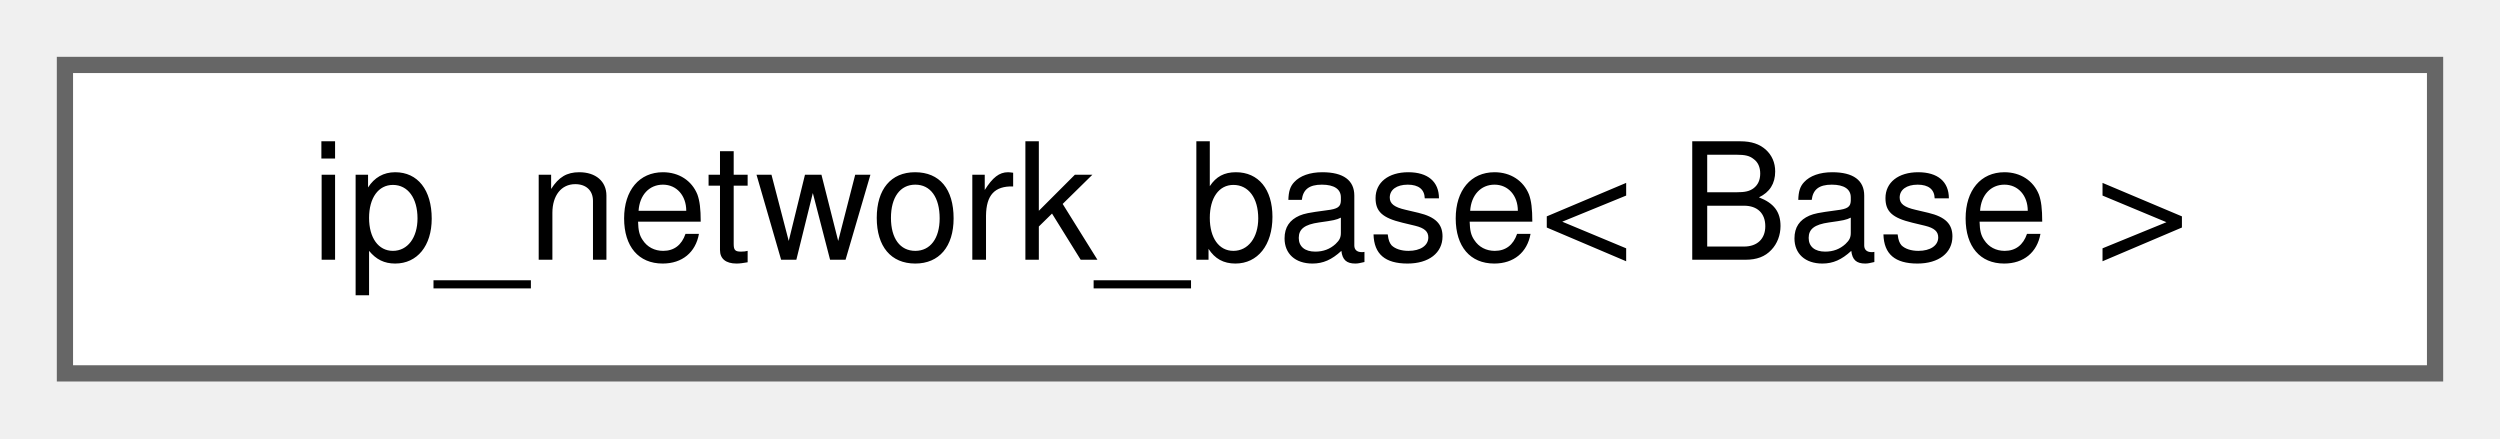
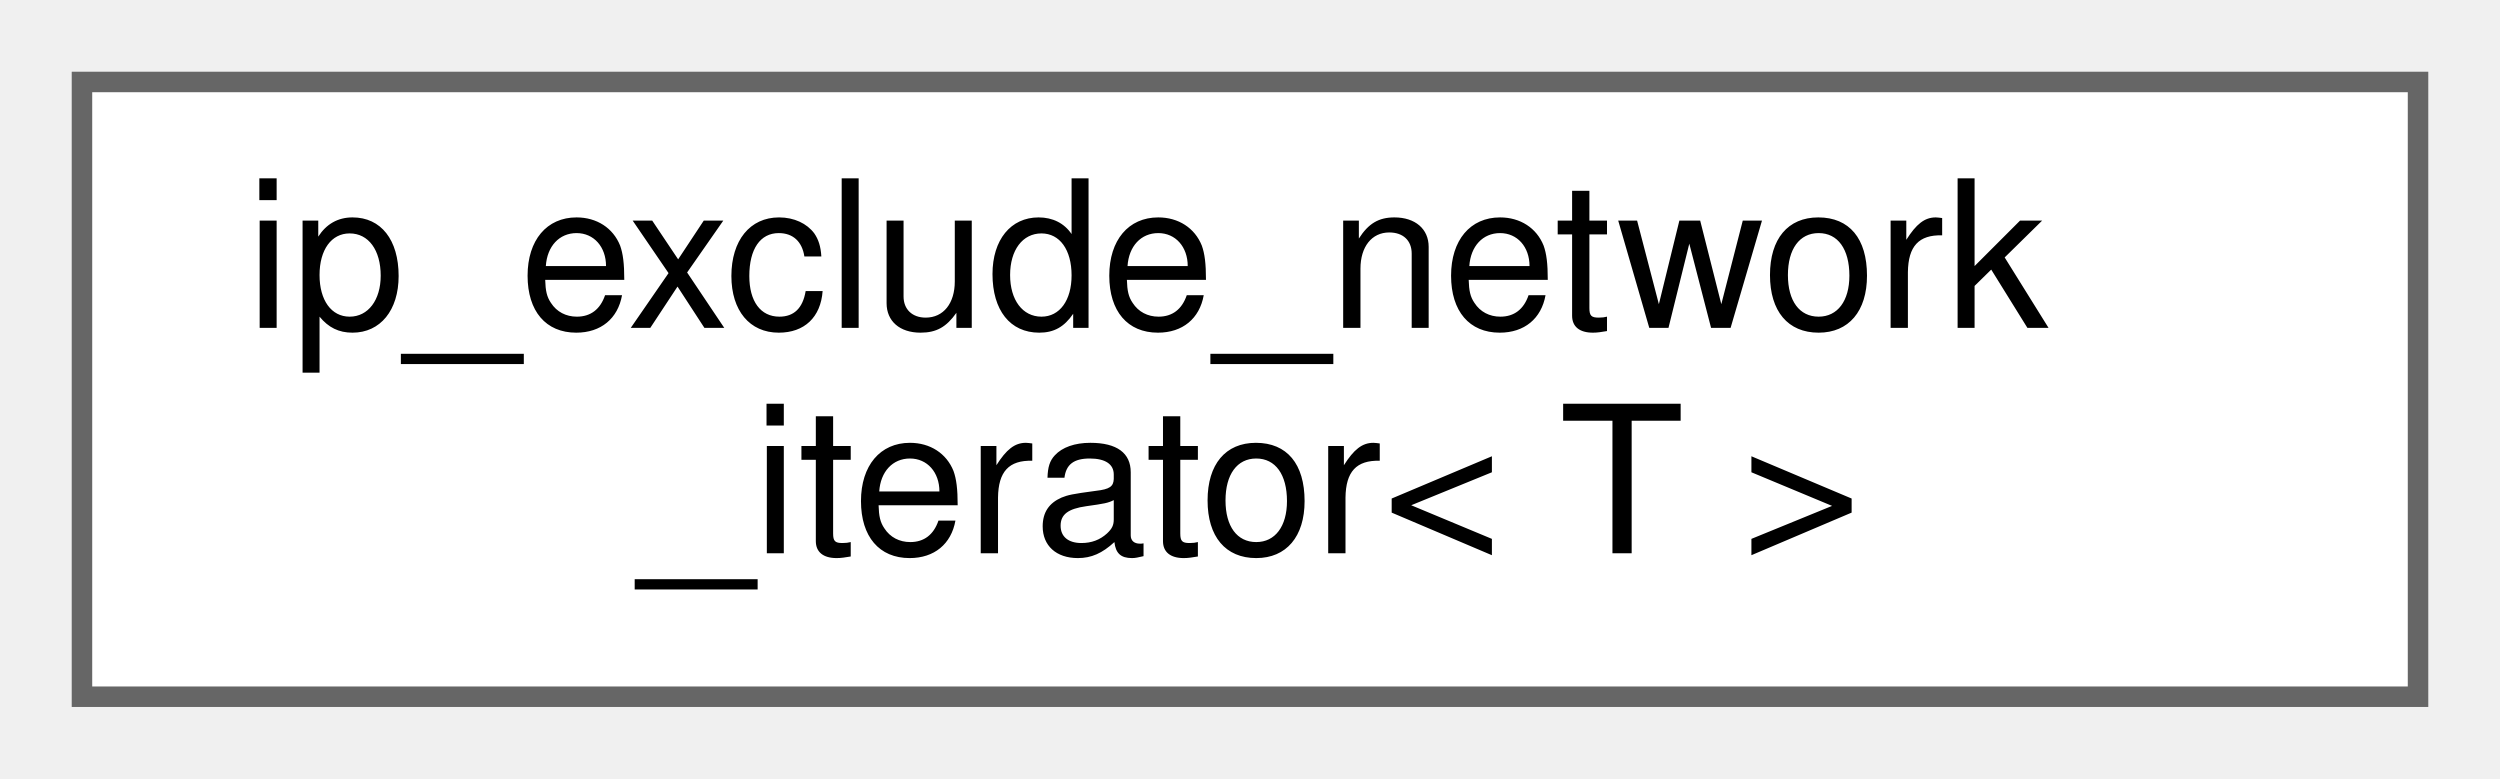
- <svg xmlns="http://www.w3.org/2000/svg" xmlns:xlink="http://www.w3.org/1999/xlink" width="154pt" height="27pt" viewBox="0.00 0.00 154.00 27.00">
-   <g id="graph0" class="graph" transform="scale(1 1) rotate(0) translate(4 23)">
+ <svg xmlns="http://www.w3.org/2000/svg" xmlns:xlink="http://www.w3.org/1999/xlink" width="122pt" height="38pt" viewBox="0.00 0.00 122.00 38.00">
+   <g id="graph0" class="graph" transform="scale(1 1) rotate(0) translate(4 34)">
    <g id="Node000000" class="node">
      <g id="a_Node000000">
-         <a xlink:href="classipaddress_1_1ip__network__base.html" target="_top" xlink:title="Template base class for representing a network of IP addresses.">
-           <polygon fill="white" stroke="#666666" points="146,-19 0,-19 0,0 146,0 146,-19" />
-           <text text-anchor="middle" x="73" y="-7" font-family="Helvetica,sans-Serif" font-size="10.00">ip_network_base&lt; Base &gt;</text>
+         <a xlink:href="classipaddress_1_1ip__exclude__network__iterator.html" target="_top" xlink:title="An iterator to traverse IP addresses within a network, excluding specified subnets.">
+           <polygon fill="white" stroke="#666666" points="114,-30 0,-30 0,0 114,0 114,-30" />
+           <text text-anchor="start" x="8" y="-18" font-family="Helvetica,sans-Serif" font-size="10.00">ip_exclude_network</text>
+           <text text-anchor="middle" x="57" y="-7" font-family="Helvetica,sans-Serif" font-size="10.00">_iterator&lt; T &gt;</text>
        </a>
      </g>
    </g>
  </g>
</svg>
